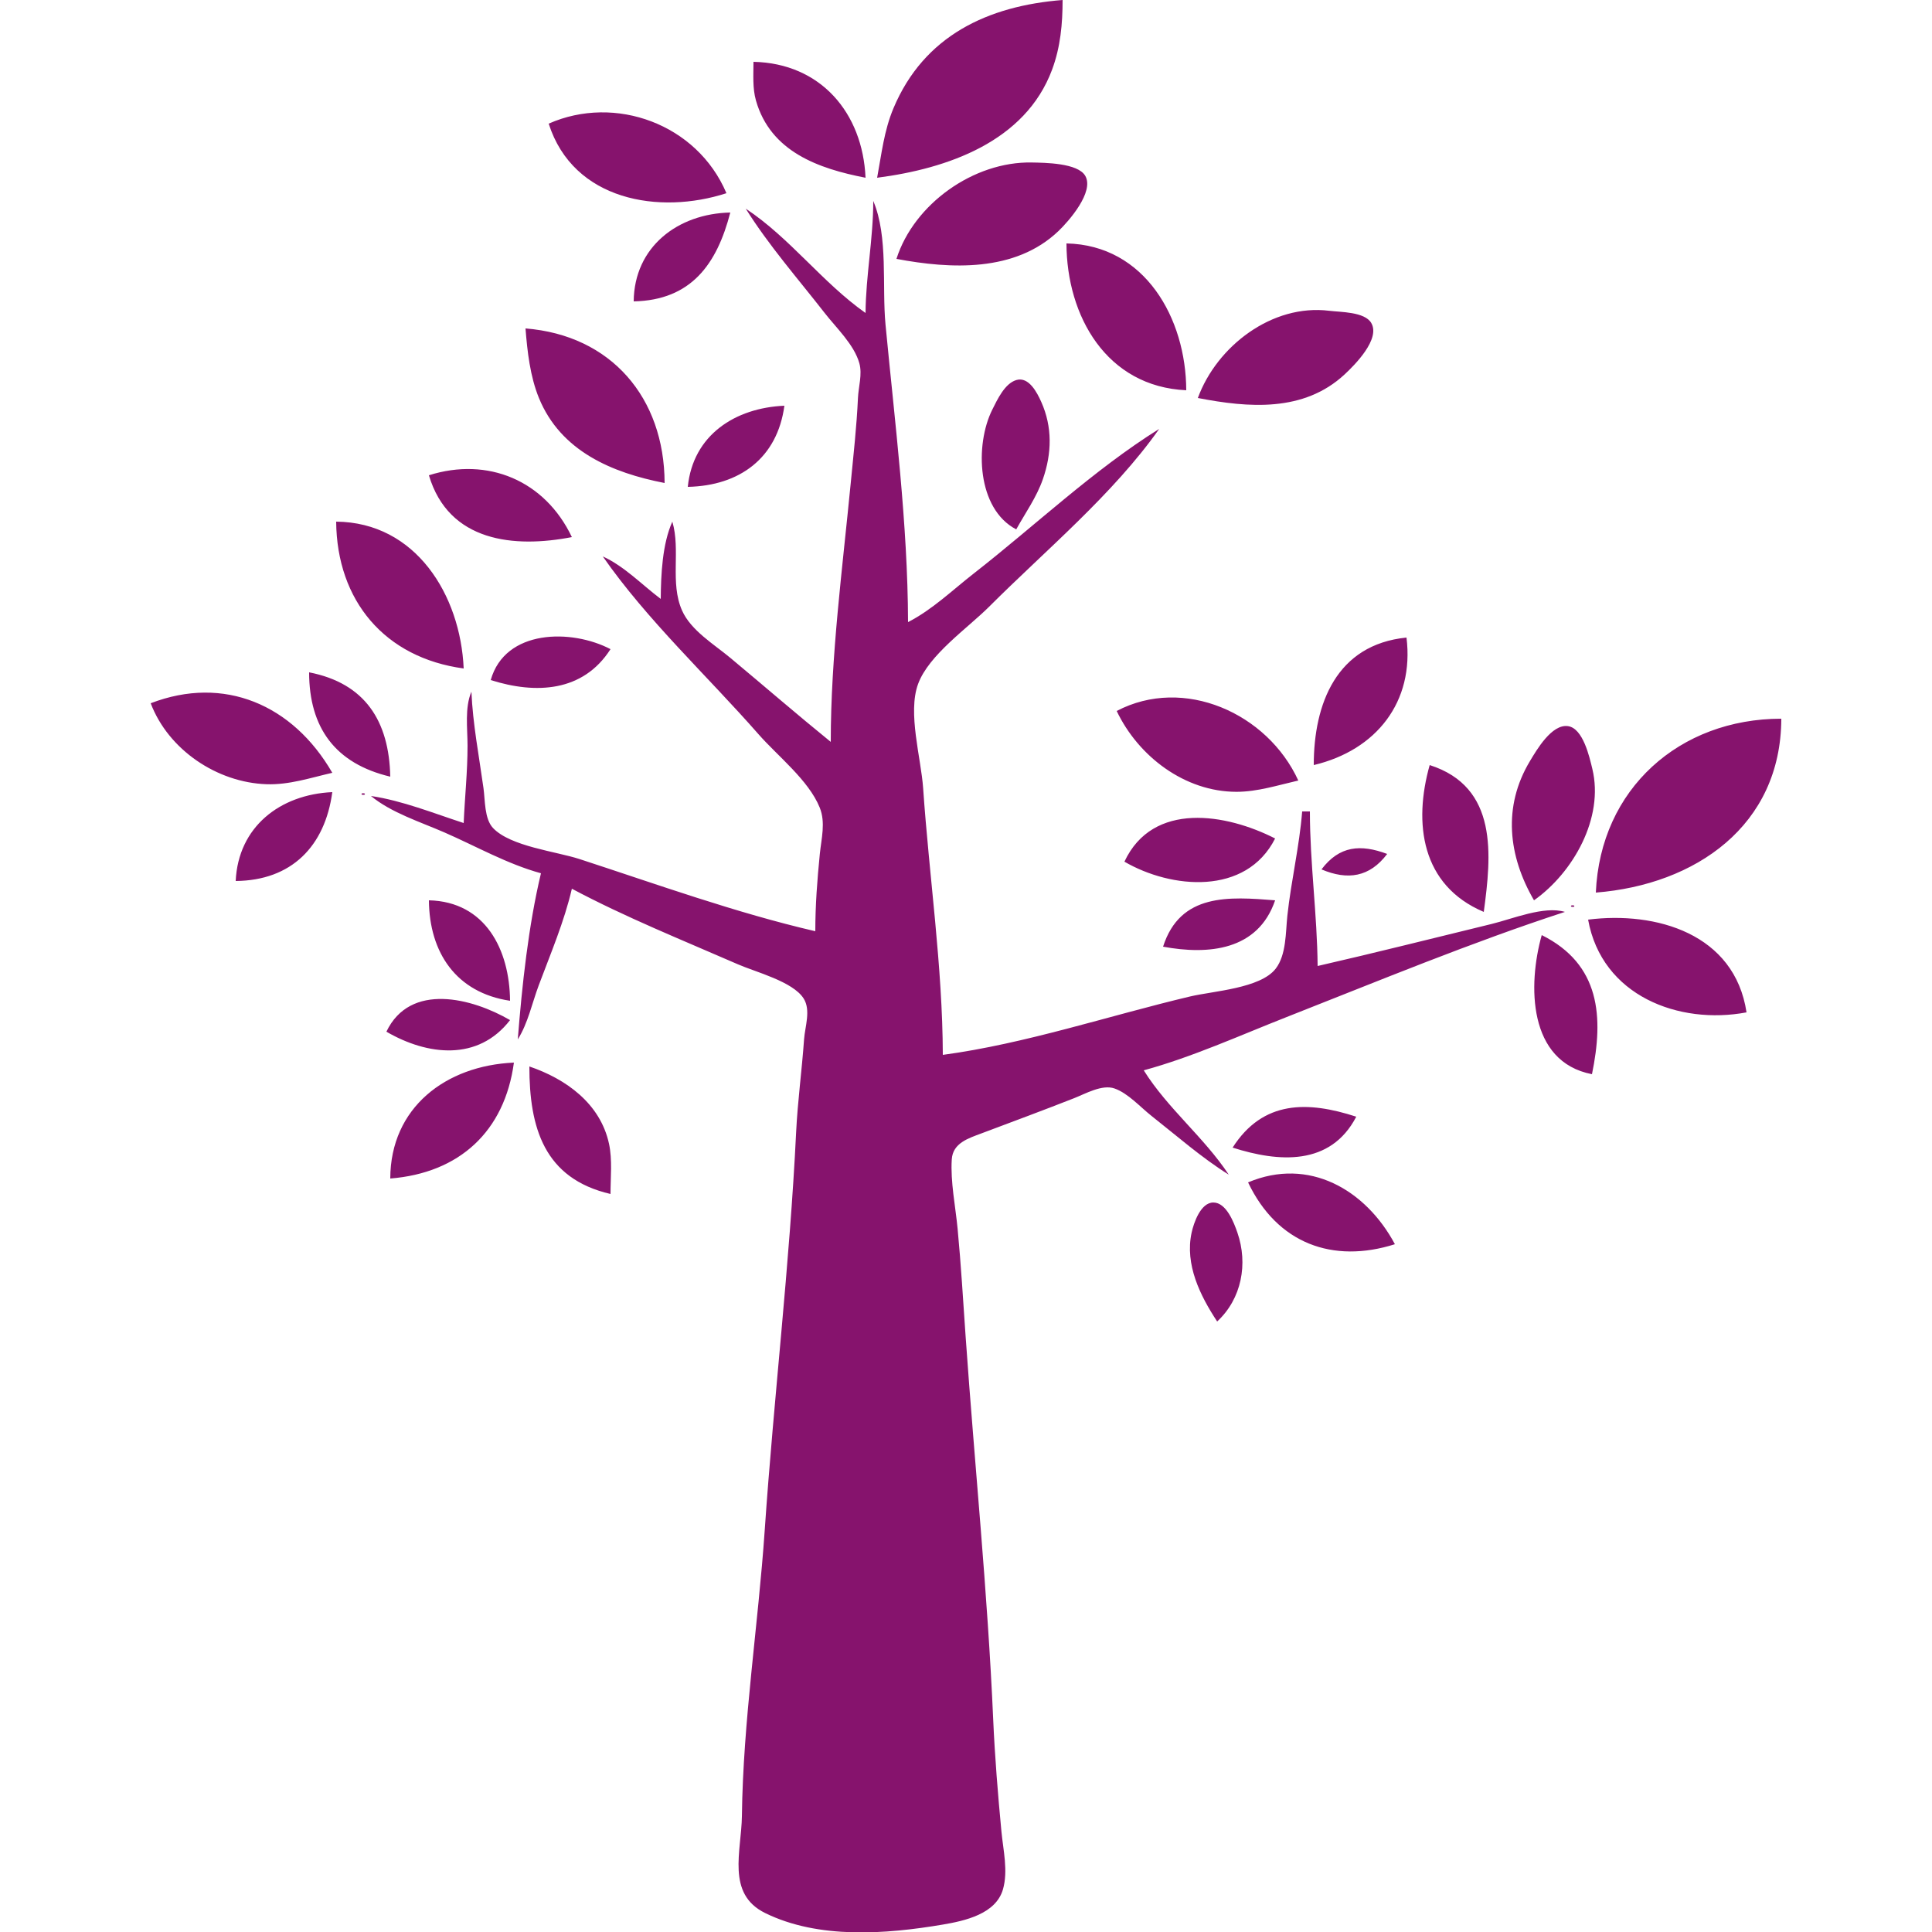
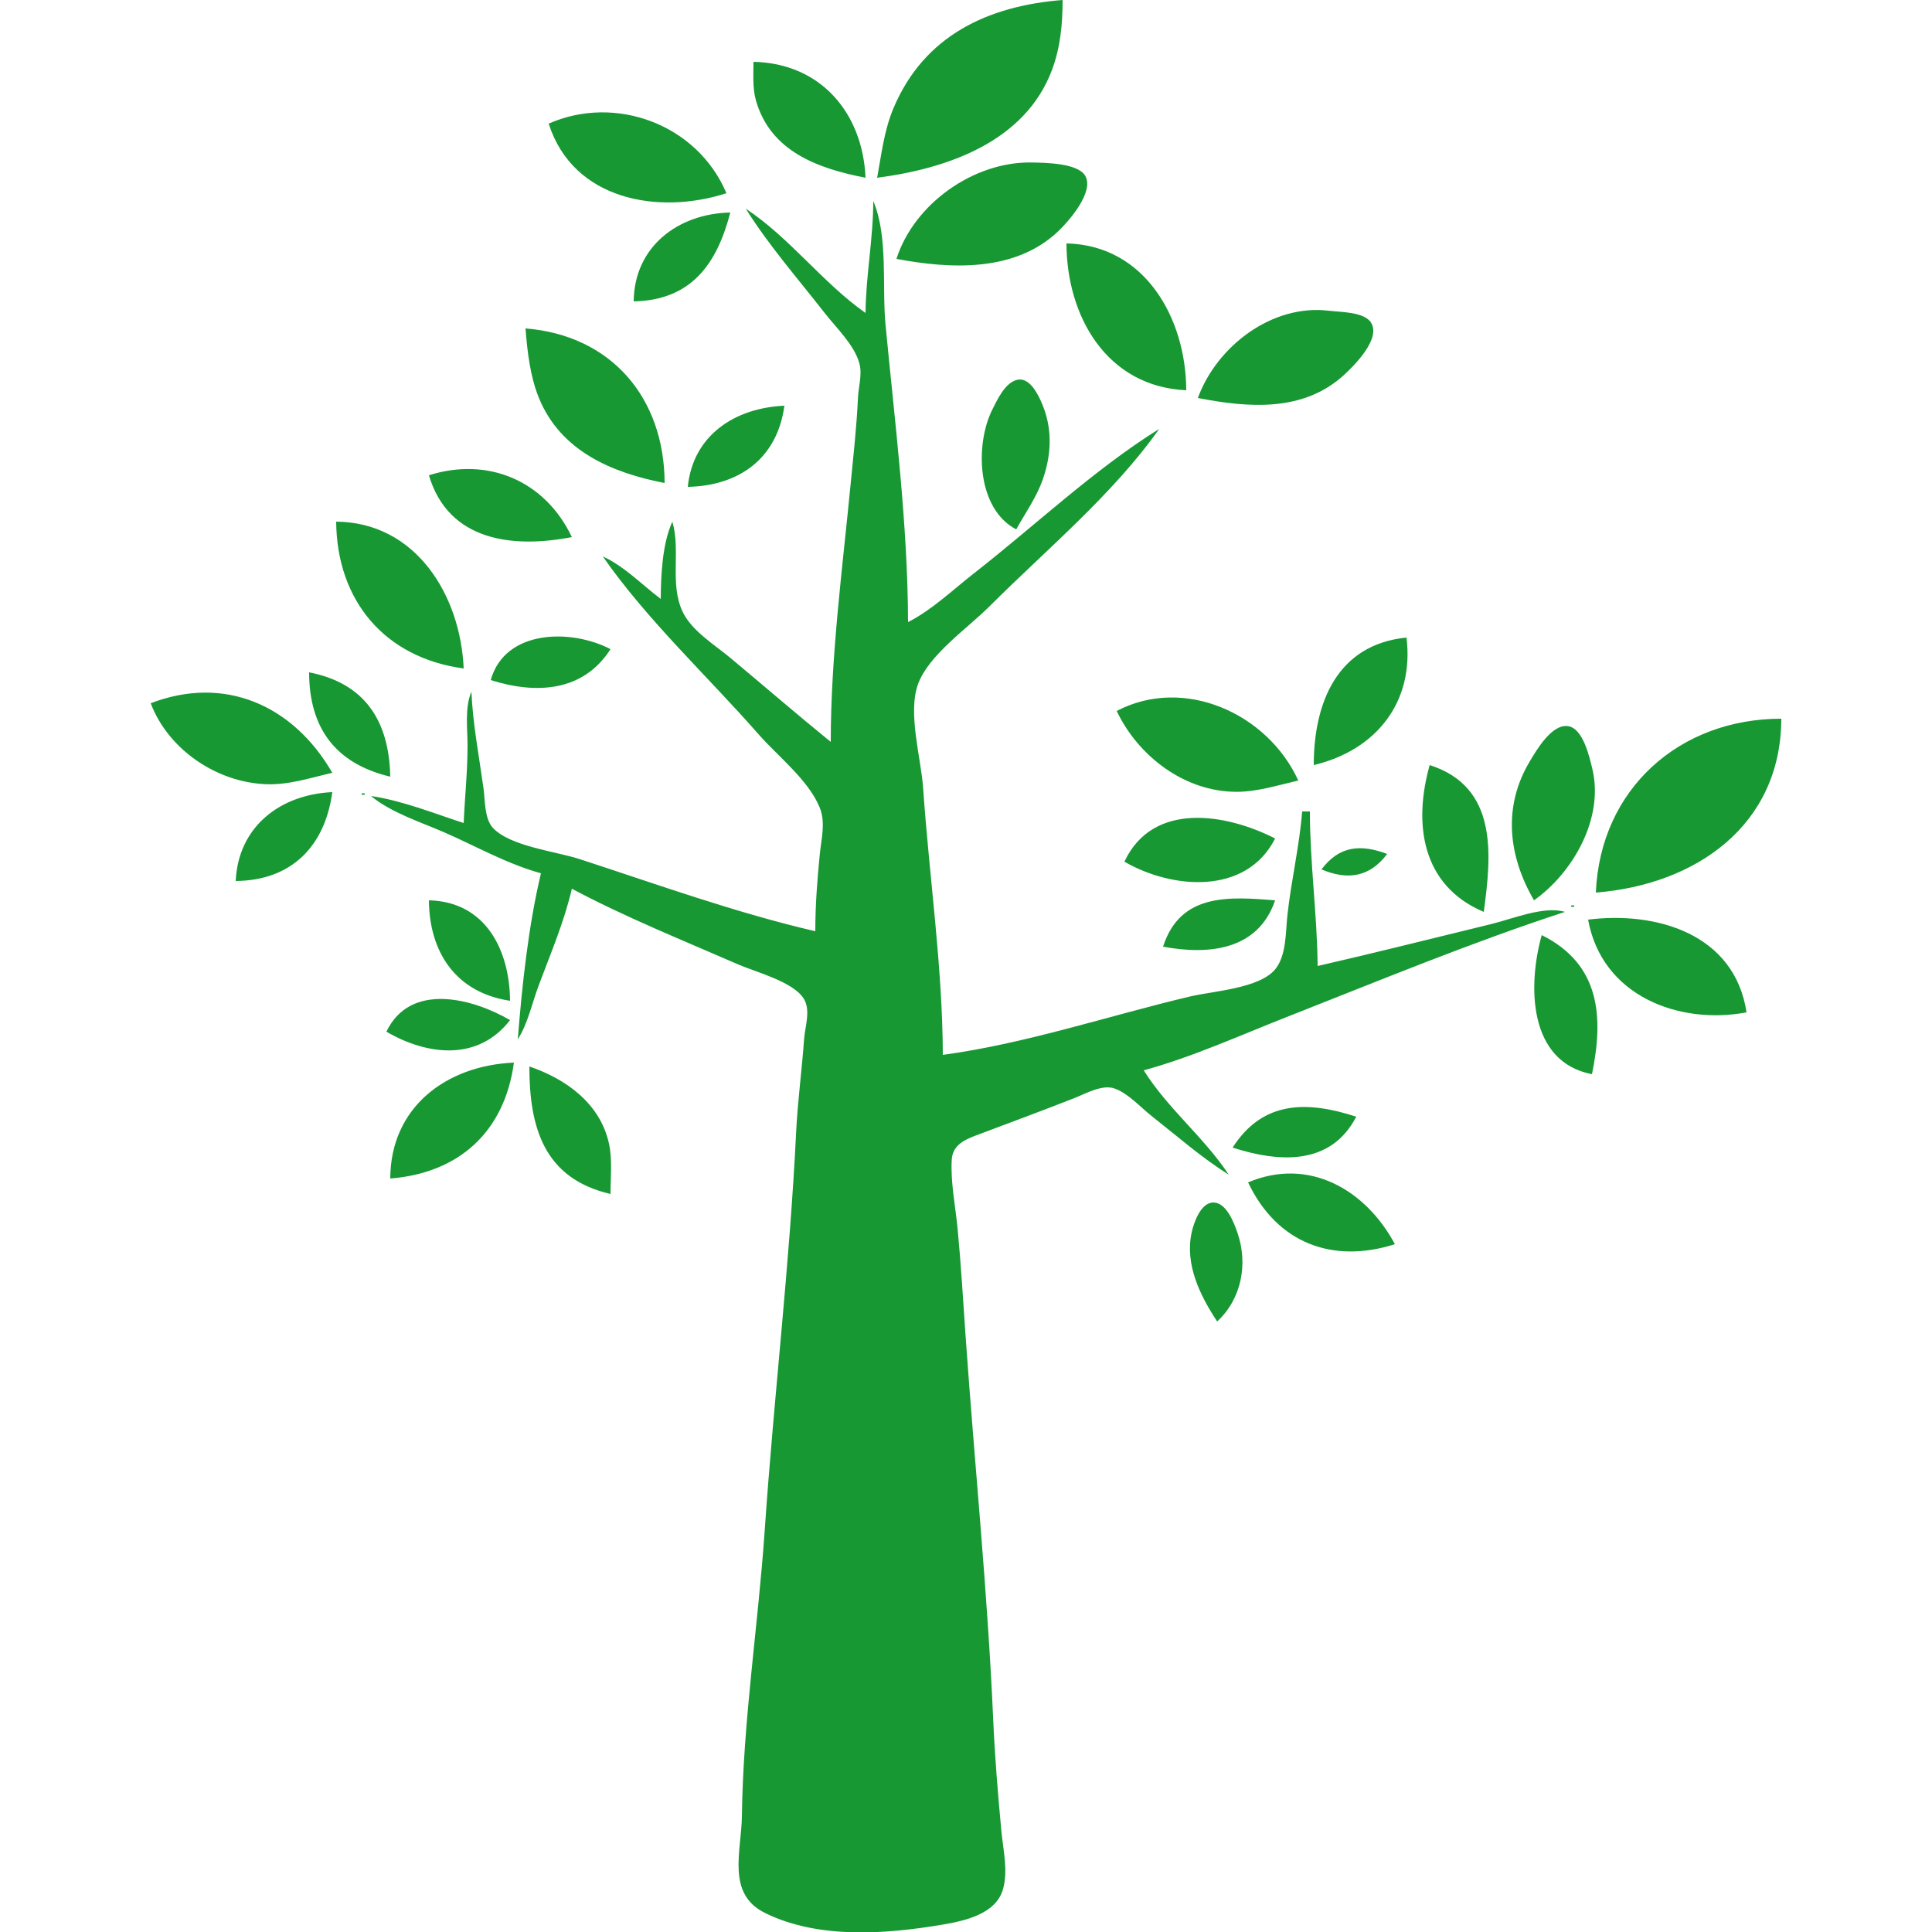
- <svg xmlns="http://www.w3.org/2000/svg" width="500" height="500" version="1.1" id="svg883">
-   <defs id="defs887" />
-   <path style="fill:#86136d;stroke:none;fill-opacity:1" d="M227 46C245.13 43.659 265.34 36.715 272.289 18C274.46 12.154 274.996 6.176 275 0C255.672 1.525 239.142 9.204 231.232 28C228.782 33.822 228.145 39.856 227 46M195 16C195 19.305 194.724 22.786 195.637 26C199.415 39.289 211.852 43.644 224 46C223.266 29.171 212.345 16.369 195 16M142 32C148.383 51.99 170.693 55.63 188 50C180.41 32.073 159.175 24.396 142 32M232 67C246.021 69.642 262.7 70.498 273.907 59.815C276.594 57.253 283.253 49.669 280.867 45.514C278.946 42.166 270.385 42.119 267 42.054C252.018 41.766 236.538 52.758 232 67M226 52C226 61.737 224.08 71.294 224 81C212.809 73.117 204.467 61.585 193 54C198.923 63.48 206.552 72.18 213.424 81C216.43 84.858 221.05 89.183 222.397 94C223.203 96.886 222.172 100.073 222.039 103C221.705 110.369 220.88 117.66 220.17 125C218.036 147.049 215.002 169.852 215 192C206.224 184.877 197.682 177.482 189 170.247C184.785 166.734 178.802 163.167 176.514 157.996C173.329 150.798 176.188 142.402 174 135C171.402 140.787 171.052 148.688 171 155C166.072 151.286 161.626 146.577 156 144C167.493 160.51 183.022 174.879 196.285 190C201.279 195.694 209.271 201.903 212.142 209C213.712 212.881 212.567 217.023 212.169 221C211.5 227.688 211 234.274 211 241C190.515 236.261 169.999 228.849 150 222.33C143.856 220.328 132.138 219.074 127.603 214.298C125.344 211.918 125.558 207.079 125.13 204C123.984 195.751 122.357 187.317 122 179C120.231 183.215 121 188.464 121 193C121 199.748 120.288 206.295 120 213C112.213 210.467 104.103 207.197 96 206C101.246 210.331 108.775 212.709 115 215.424C123.248 219.023 131.291 223.618 140 226C136.745 239.633 135.104 255.024 134 269C136.648 264.792 137.686 259.649 139.424 255C142.476 246.838 146.035 238.492 148 230C161.773 237.342 176.687 243.331 191 249.576C195.632 251.597 205.166 254 207.971 258.394C209.908 261.426 208.32 265.71 208.09 269C207.529 276.992 206.427 285.004 206.039 293C204.368 327.371 200.264 361.668 197.91 396C196.226 420.578 192.306 445.363 192.004 470C191.893 479.067 187.9 490.112 198.004 495.084C211.863 501.905 229.299 500.567 244 498.079C249.675 497.119 257.728 495.353 259.566 488.96C260.936 484.199 259.626 478.787 259.17 474C258.258 464.422 257.461 454.608 257.039 445C255.591 411.977 252.222 378.977 249.91 346C249.258 336.697 248.713 327.279 247.83 318C247.282 312.235 245.948 305.821 246.318 300.043C246.589 295.818 250.6 294.597 254 293.319C262.012 290.309 270.034 287.332 278 284.203C280.922 283.055 285.226 280.578 288.424 281.693C291.934 282.916 295.123 286.524 298 288.789C304.536 293.936 310.946 299.592 318 304C311.577 294.291 302.179 286.879 296 277C308.58 273.566 320.867 267.97 333 263.203C356.771 253.864 380.72 243.914 405 236C399.634 234.37 391.42 237.813 386 239.13C371.008 242.771 356.039 246.561 341 250C340.89 236.653 339 223.387 339 210L337 210C336.285 219.061 334.137 227.964 333.166 237C332.706 241.285 332.923 247.109 330.143 250.697C326.176 255.815 313.96 256.472 308 257.884C286.944 262.875 265.428 270.112 244 273C243.937 250.106 240.477 226.849 238.91 204C238.375 196.185 234.843 184.488 237.603 177C240.381 169.464 250.418 162.582 256 157C270.622 142.378 288.076 127.927 300 111C283.006 121.618 267.8 136.095 252 148.424C246.479 152.732 241.255 157.807 235 161C234.93 135.525 231.585 109.359 229.17 84C228.223 74.055 229.924 61.264 226 52M164 78C178.903 77.683 185.537 68.352 189 55C175.403 55.29 164.126 63.901 164 78M276 63C276.052 81.83 286.371 100.057 307 101C306.949 82.422 296.332 63.422 276 63M310 103C323.075 105.535 337.389 106.742 347.985 96.895C350.599 94.465 357.341 87.721 354.867 83.564C353.146 80.672 346.916 80.791 344 80.429C329.238 78.595 314.92 89.582 310 103M136 85C136.472 90.985 137.188 97.403 139.475 103C145.11 116.787 158.418 122.366 172 125C171.939 102.911 158.143 86.75 136 85M263 137C265.38 132.707 268.275 128.675 269.899 124C272.217 117.327 272.397 110.524 269.471 104.001C268.42 101.658 266.283 97.419 263.053 98.346C260.035 99.212 258.088 103.445 256.81 106C252.24 115.136 252.836 131.719 263 137M178 126C191.44 125.714 201.176 118.534 203 105C190.285 105.554 179.349 112.554 178 126M111 123C116.139 140.302 133.12 141.886 148 139C141.017 124.324 126.225 118.174 111 123M87 135C87.169 155.465 99.59 170.249 120 173C119.17 153.971 107.584 135.173 87 135M154 142L155 143L154 142M127 176C138.674 179.701 150.903 179.105 158 168C147.953 162.733 130.723 162.773 127 176M340 198C356.268 194.136 366.05 181.583 364 165C345.892 166.815 340 182.098 340 198M80 174C80.01 188.331 86.765 197.619 101 201C100.703 186.605 94.483 176.818 80 174M39 182C43.567 194.045 56.167 202.527 69 202.957C74.859 203.153 80.366 201.288 86 200C75.776 182.312 57.937 174.707 39 182M289 184C294.602 195.773 306.636 204.917 320 204.921C325.435 204.923 330.757 203.198 336 202C328.001 184.536 306.342 174.898 289 184M413 231C438.782 228.962 460.924 213.699 461 186C434.701 186.003 414.158 204.103 413 231M397 233C407.122 225.85 415.162 211.69 412.1 199C411.355 195.909 409.702 188.47 405.788 187.921C401.596 187.334 397.705 194.041 395.93 197C388.868 208.769 390.321 221.514 397 233M370 198C365.777 212.992 367.754 229.121 384 236C385.972 221.357 387.804 203.685 370 198M61 228C75.427 227.879 84.108 219.036 86 205C72.438 205.62 61.639 214.009 61 228M93.667 205.333C93.222 205.778 94.278 205.722 94.333 205.667C94.778 205.222 93.722 205.278 93.667 205.333M291 223C303.099 230.035 322.462 231.877 330 217C317.436 210.581 298.363 207.255 291 223M342 225C348.779 227.86 354.444 227.033 359 221C352.113 218.422 346.624 218.876 342 225M301 245C312.703 247.173 325.571 246.027 330 233C318.104 232.061 305.449 231.077 301 245M111 233C111.112 246.513 118.026 256.906 132 259C131.89 245.772 125.615 233.344 111 233M406.667 234.333C406.222 234.778 407.278 234.722 407.333 234.667C407.778 234.222 406.722 234.278 406.667 234.333M411 238C414.567 257.762 434.529 265.292 452 262C448.936 241.637 428.583 235.778 411 238M399 242C395.382 254.876 395.397 274.787 412 278C415.05 263.217 414.183 249.568 399 242M100 267C110.589 273.157 123.711 274.732 132 264C122.213 258.309 106.15 254.122 100 267M101 305C118.852 303.579 130.594 292.85 133 275C115.365 275.769 101.051 286.637 101 305M137 276C137 291.811 140.781 305.005 158 309C158 304.771 158.508 300.154 157.61 296C155.356 285.58 146.48 279.228 137 276M319 297C330.891 300.802 344.328 301.824 351 289C338.465 284.923 326.874 284.68 319 297M323 306C330.537 321.84 344.937 327.094 361 322C353.45 307.891 338.744 299.357 323 306M315 342C321.351 336.116 323.026 327.065 320.239 319C319.355 316.441 317.386 311.207 314.012 311.207C310.741 311.207 308.938 316.467 308.39 319C306.601 327.27 310.603 335.333 315 342z" id="path881" />
+ <svg xmlns="http://www.w3.org/2000/svg" width="500" height="500">
+   <path style="fill:#179833; stroke:none;" d="M227 46C245.13 43.659 265.34 36.715 272.289 18C274.46 12.154 274.996 6.176 275 0C255.672 1.525 239.142 9.204 231.232 28C228.782 33.822 228.145 39.856 227 46M195 16C195 19.305 194.724 22.786 195.637 26C199.415 39.289 211.852 43.644 224 46C223.266 29.171 212.345 16.369 195 16M142 32C148.383 51.99 170.693 55.63 188 50C180.41 32.073 159.175 24.396 142 32M232 67C246.021 69.642 262.7 70.498 273.907 59.815C276.594 57.253 283.253 49.669 280.867 45.514C278.946 42.166 270.385 42.119 267 42.054C252.018 41.766 236.538 52.758 232 67M226 52C226 61.737 224.08 71.294 224 81C212.809 73.117 204.467 61.585 193 54C198.923 63.48 206.552 72.18 213.424 81C216.43 84.858 221.05 89.183 222.397 94C223.203 96.886 222.172 100.073 222.039 103C221.705 110.369 220.88 117.66 220.17 125C218.036 147.049 215.002 169.852 215 192C206.224 184.877 197.682 177.482 189 170.247C184.785 166.734 178.802 163.167 176.514 157.996C173.329 150.798 176.188 142.402 174 135C171.402 140.787 171.052 148.688 171 155C166.072 151.286 161.626 146.577 156 144C167.493 160.51 183.022 174.879 196.285 190C201.279 195.694 209.271 201.903 212.142 209C213.712 212.881 212.567 217.023 212.169 221C211.5 227.688 211 234.274 211 241C190.515 236.261 169.999 228.849 150 222.33C143.856 220.328 132.138 219.074 127.603 214.298C125.344 211.918 125.558 207.079 125.13 204C123.984 195.751 122.357 187.317 122 179C120.231 183.215 121 188.464 121 193C121 199.748 120.288 206.295 120 213C112.213 210.467 104.103 207.197 96 206C101.246 210.331 108.775 212.709 115 215.424C123.248 219.023 131.291 223.618 140 226C136.745 239.633 135.104 255.024 134 269C136.648 264.792 137.686 259.649 139.424 255C142.476 246.838 146.035 238.492 148 230C161.773 237.342 176.687 243.331 191 249.576C195.632 251.597 205.166 254 207.971 258.394C209.908 261.426 208.32 265.71 208.09 269C207.529 276.992 206.427 285.004 206.039 293C204.368 327.371 200.264 361.668 197.91 396C196.226 420.578 192.306 445.363 192.004 470C191.893 479.067 187.9 490.112 198.004 495.084C211.863 501.905 229.299 500.567 244 498.079C249.675 497.119 257.728 495.353 259.566 488.96C260.936 484.199 259.626 478.787 259.17 474C258.258 464.422 257.461 454.608 257.039 445C255.591 411.977 252.222 378.977 249.91 346C249.258 336.697 248.713 327.279 247.83 318C247.282 312.235 245.948 305.821 246.318 300.043C246.589 295.818 250.6 294.597 254 293.319C262.012 290.309 270.034 287.332 278 284.203C280.922 283.055 285.226 280.578 288.424 281.693C291.934 282.916 295.123 286.524 298 288.789C304.536 293.936 310.946 299.592 318 304C311.577 294.291 302.179 286.879 296 277C308.58 273.566 320.867 267.97 333 263.203C356.771 253.864 380.72 243.914 405 236C399.634 234.37 391.42 237.813 386 239.13C371.008 242.771 356.039 246.561 341 250C340.89 236.653 339 223.387 339 210L337 210C336.285 219.061 334.137 227.964 333.166 237C332.706 241.285 332.923 247.109 330.143 250.697C326.176 255.815 313.96 256.472 308 257.884C286.944 262.875 265.428 270.112 244 273C243.937 250.106 240.477 226.849 238.91 204C238.375 196.185 234.843 184.488 237.603 177C240.381 169.464 250.418 162.582 256 157C270.622 142.378 288.076 127.927 300 111C283.006 121.618 267.8 136.095 252 148.424C246.479 152.732 241.255 157.807 235 161C234.93 135.525 231.585 109.359 229.17 84C228.223 74.055 229.924 61.264 226 52M164 78C178.903 77.683 185.537 68.352 189 55C175.403 55.29 164.126 63.901 164 78M276 63C276.052 81.83 286.371 100.057 307 101C306.949 82.422 296.332 63.422 276 63M310 103C323.075 105.535 337.389 106.742 347.985 96.895C350.599 94.465 357.341 87.721 354.867 83.564C353.146 80.672 346.916 80.791 344 80.429C329.238 78.595 314.92 89.582 310 103M136 85C136.472 90.985 137.188 97.403 139.475 103C145.11 116.787 158.418 122.366 172 125C171.939 102.911 158.143 86.75 136 85M263 137C265.38 132.707 268.275 128.675 269.899 124C272.217 117.327 272.397 110.524 269.471 104.001C268.42 101.658 266.283 97.419 263.053 98.346C260.035 99.212 258.088 103.445 256.81 106C252.24 115.136 252.836 131.719 263 137M178 126C191.44 125.714 201.176 118.534 203 105C190.285 105.554 179.349 112.554 178 126M111 123C116.139 140.302 133.12 141.886 148 139C141.017 124.324 126.225 118.174 111 123M87 135C87.169 155.465 99.59 170.249 120 173C119.17 153.971 107.584 135.173 87 135M154 142L155 143L154 142M127 176C138.674 179.701 150.903 179.105 158 168C147.953 162.733 130.723 162.773 127 176M340 198C356.268 194.136 366.05 181.583 364 165C345.892 166.815 340 182.098 340 198M80 174C80.01 188.331 86.765 197.619 101 201C100.703 186.605 94.483 176.818 80 174M39 182C43.567 194.045 56.167 202.527 69 202.957C74.859 203.153 80.366 201.288 86 200C75.776 182.312 57.937 174.707 39 182M289 184C294.602 195.773 306.636 204.917 320 204.921C325.435 204.923 330.757 203.198 336 202C328.001 184.536 306.342 174.898 289 184M413 231C438.782 228.962 460.924 213.699 461 186C434.701 186.003 414.158 204.103 413 231M397 233C407.122 225.85 415.162 211.69 412.1 199C411.355 195.909 409.702 188.47 405.788 187.921C401.596 187.334 397.705 194.041 395.93 197C388.868 208.769 390.321 221.514 397 233M370 198C365.777 212.992 367.754 229.121 384 236C385.972 221.357 387.804 203.685 370 198M61 228C75.427 227.879 84.108 219.036 86 205C72.438 205.62 61.639 214.009 61 228M93.667 205.333C93.222 205.778 94.278 205.722 94.333 205.667C94.778 205.222 93.722 205.278 93.667 205.333M291 223C303.099 230.035 322.462 231.877 330 217C317.436 210.581 298.363 207.255 291 223M342 225C348.779 227.86 354.444 227.033 359 221C352.113 218.422 346.624 218.876 342 225M301 245C312.703 247.173 325.571 246.027 330 233C318.104 232.061 305.449 231.077 301 245M111 233C111.112 246.513 118.026 256.906 132 259C131.89 245.772 125.615 233.344 111 233M406.667 234.333C406.222 234.778 407.278 234.722 407.333 234.667C407.778 234.222 406.722 234.278 406.667 234.333M411 238C414.567 257.762 434.529 265.292 452 262C448.936 241.637 428.583 235.778 411 238M399 242C395.382 254.876 395.397 274.787 412 278C415.05 263.217 414.183 249.568 399 242M100 267C110.589 273.157 123.711 274.732 132 264C122.213 258.309 106.15 254.122 100 267M101 305C118.852 303.579 130.594 292.85 133 275C115.365 275.769 101.051 286.637 101 305M137 276C137 291.811 140.781 305.005 158 309C158 304.771 158.508 300.154 157.61 296C155.356 285.58 146.48 279.228 137 276M319 297C330.891 300.802 344.328 301.824 351 289C338.465 284.923 326.874 284.68 319 297M323 306C330.537 321.84 344.937 327.094 361 322C353.45 307.891 338.744 299.357 323 306M315 342C321.351 336.116 323.026 327.065 320.239 319C319.355 316.441 317.386 311.207 314.012 311.207C310.741 311.207 308.938 316.467 308.39 319C306.601 327.27 310.603 335.333 315 342z" />
</svg>
